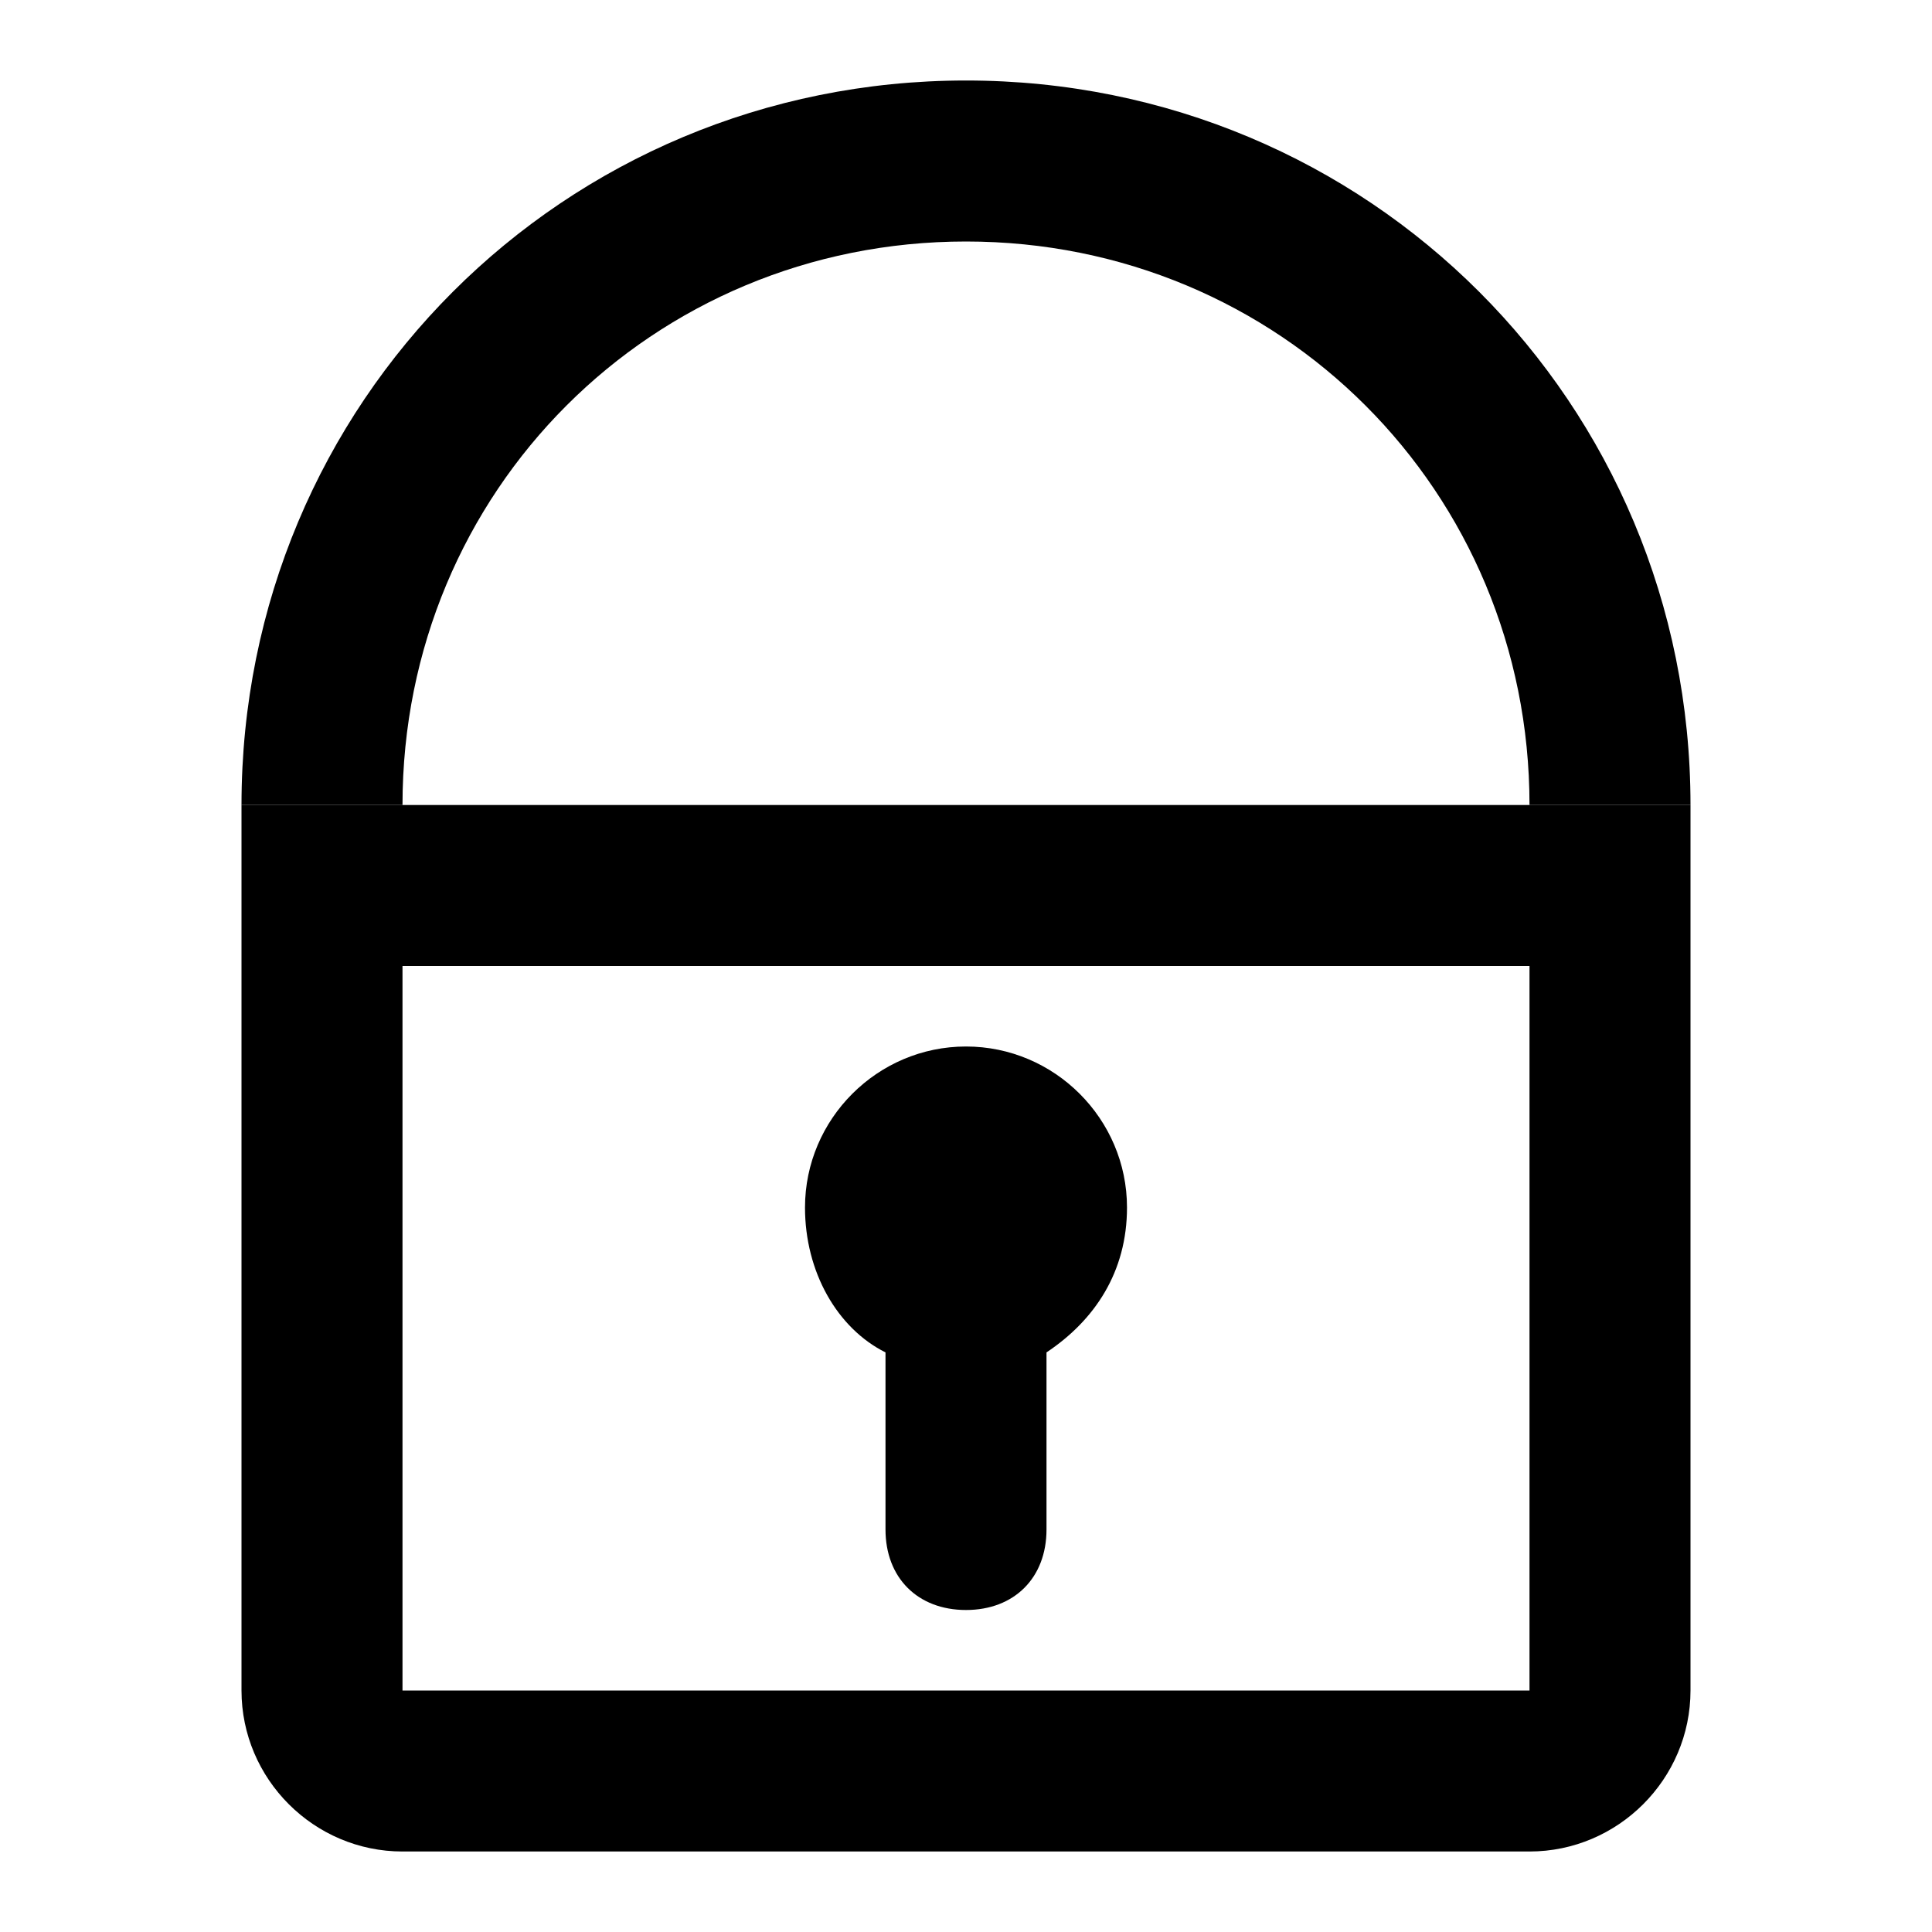
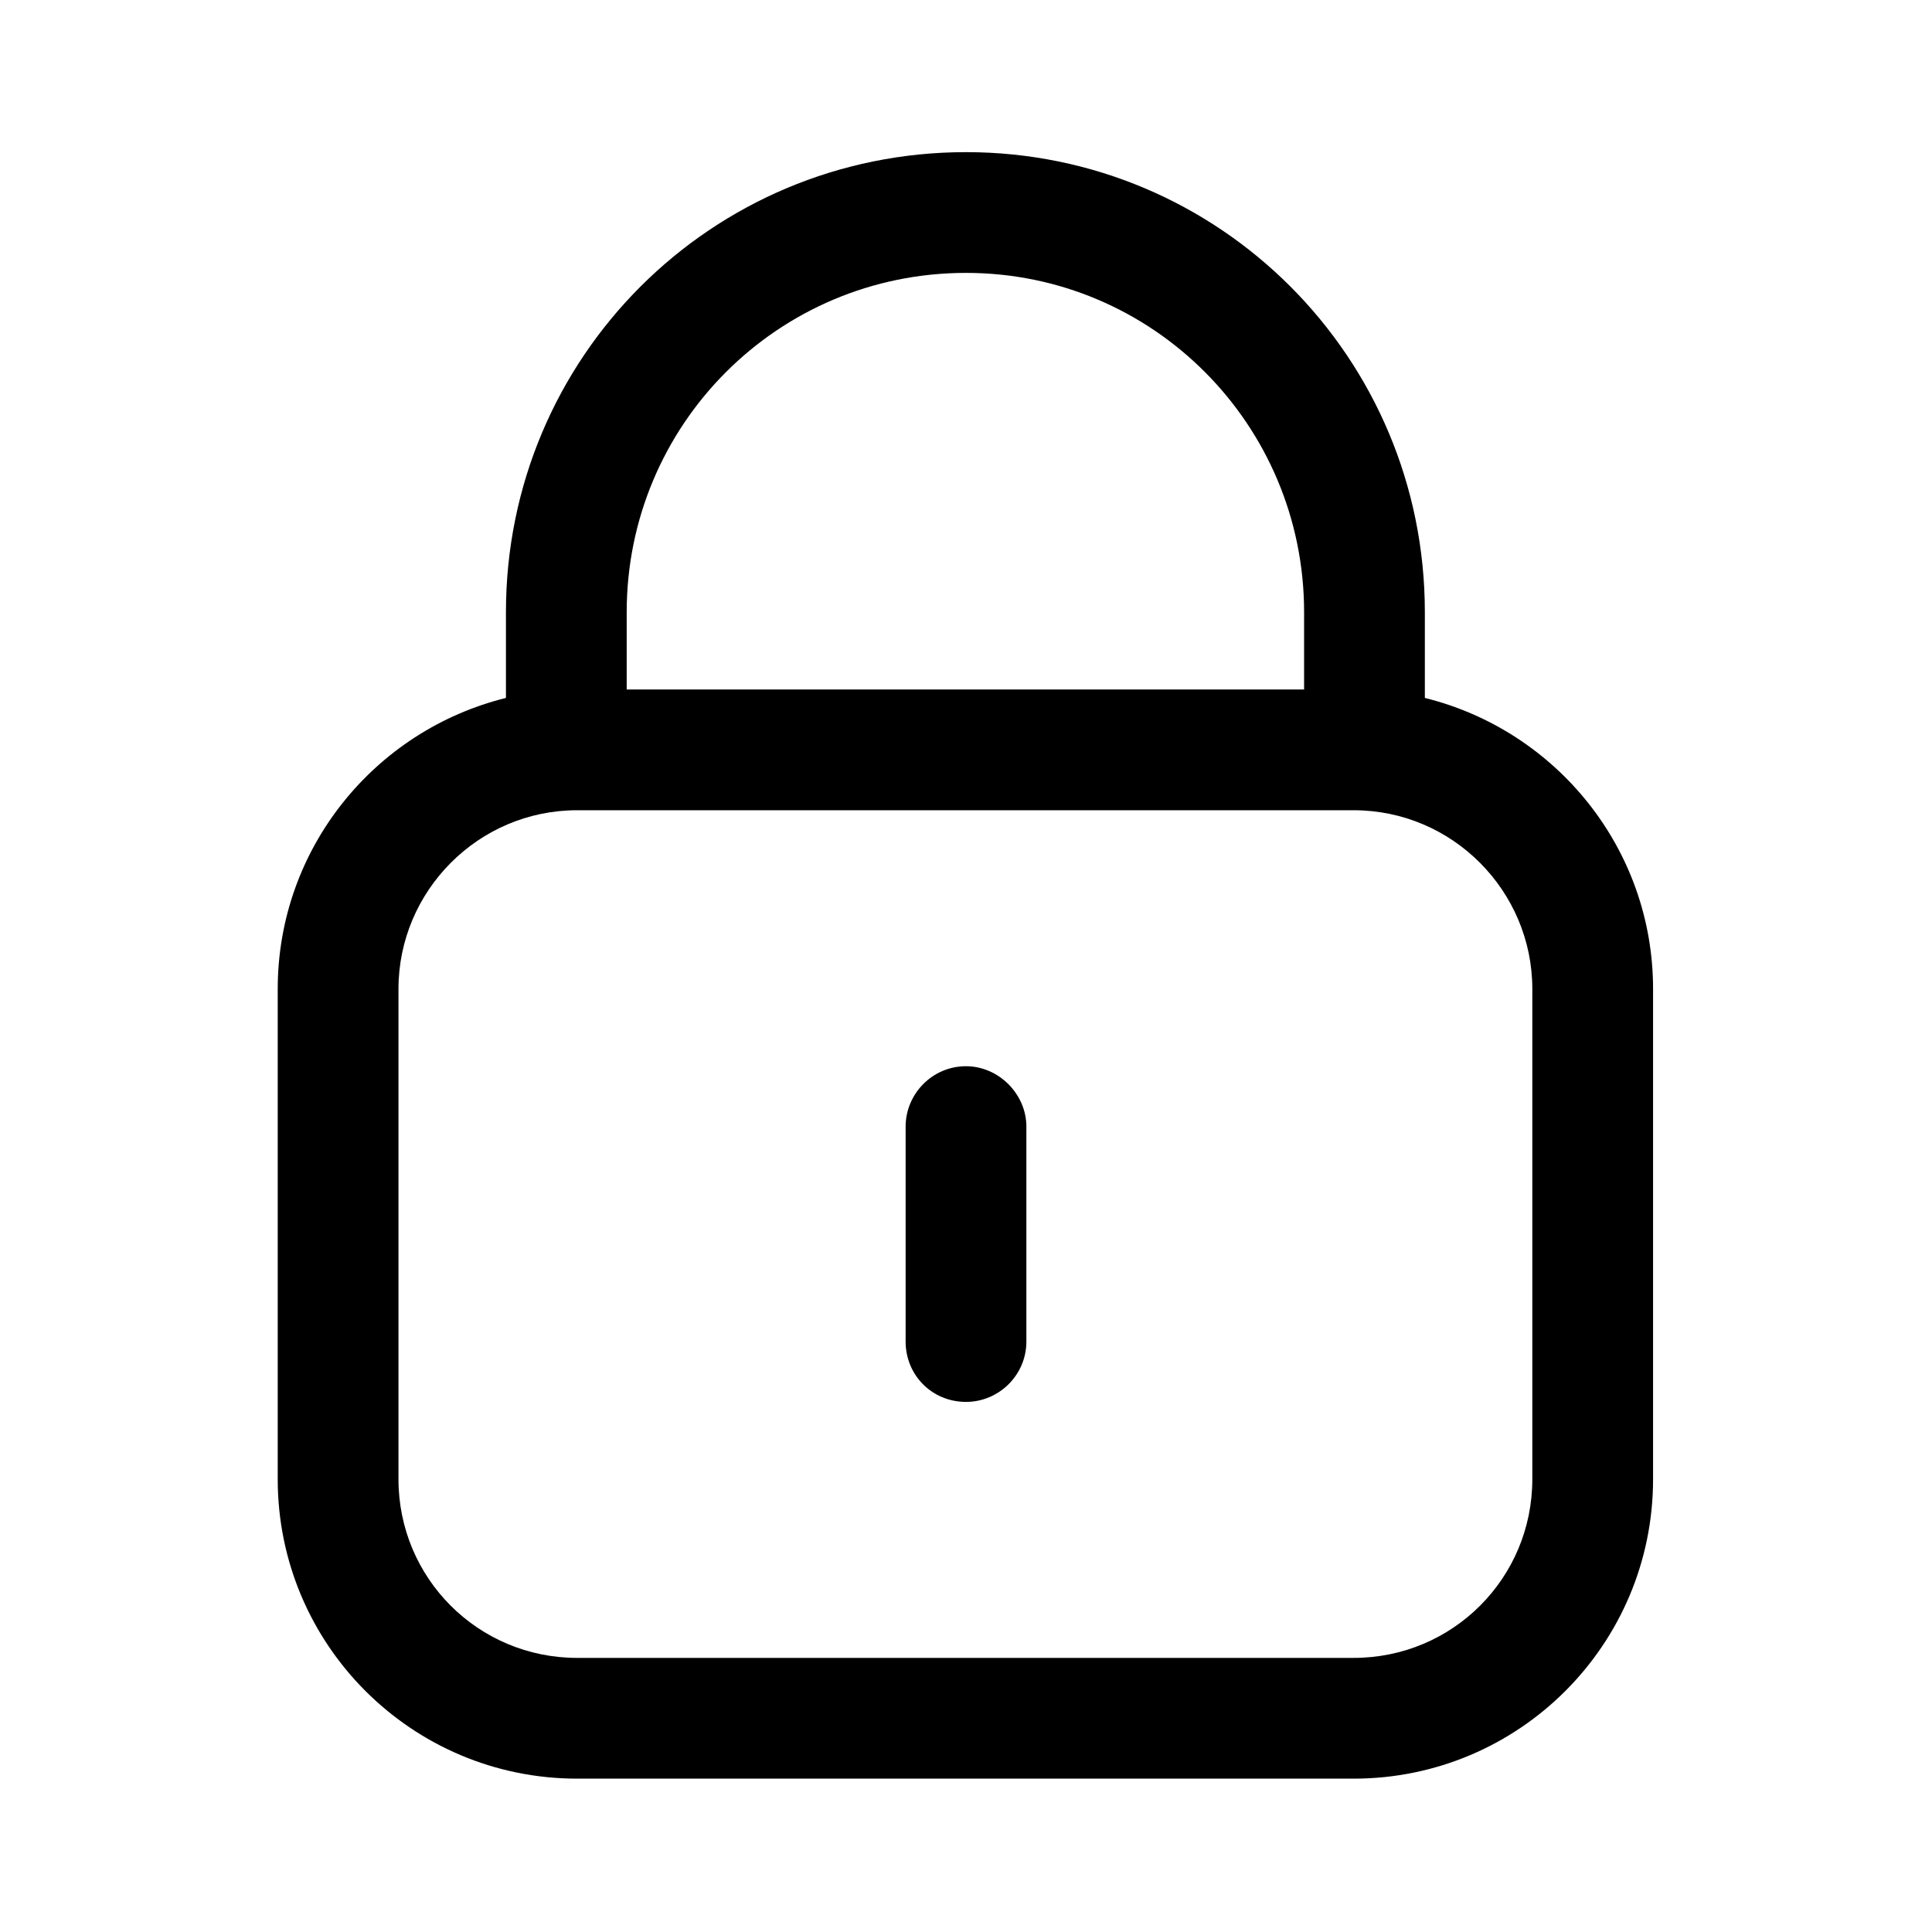
- <svg xmlns="http://www.w3.org/2000/svg" version="1.1" id="Layer_1" x="0px" y="0px" viewBox="0 0 24 24" xml:space="preserve">
-   <g id="Icon">
-     <g id="UI-icons-英文名" transform="translate(-103, -1145)">
-       <g id="网站通用图标" transform="translate(100, 1137)">
-         <g id="lock" transform="translate(0, 7)">
-           <path id="Combined-Shape" class="st0" d="M24,13v9c0,1.1-0.9,2-2,2H8c-1.1,0-2-0.9-2-2v-9v-2h18V13z M8,13v9h14v-9H8z" />
-           <path id="Combined-Shape_1_" class="st0" d="M6,11c0-5,4-9,9-9s9,4,9,9h-2c0-3.9-3.1-7-7-7s-7,3.1-7,7H6z" />
-           <path id="Combined-Shape_2_" class="st0" d="M16,17.8c0,0.1,0,0.2,0,0.2v2c0,0.6-0.4,1-1,1s-1-0.4-1-1v-2c0-0.1,0-0.2,0-0.2      c-0.6-0.3-1-1-1-1.8c0-1.1,0.9-2,2-2s2,0.9,2,2C17,16.8,16.6,17.4,16,17.8z" />
-         </g>
-       </g>
-     </g>
+ <svg xmlns="http://www.w3.org/2000/svg" viewBox="0 0 16 16">
+   <defs fill="none">
+ 	</defs>
+   <g>
+     <path id="形状结合" d="M8 1.26C10.1 1.26 11.8 2.96 11.8 5.07L11.8 5.78C12.89 6.05 13.69 7.03 13.69 8.19L13.69 12.25C13.69 13.62 12.58 14.73 11.21 14.73L4.78 14.73C3.41 14.73 2.3 13.62 2.3 12.25L2.3 8.19C2.3 7.03 3.1 6.05 4.19 5.78L4.19 5.07C4.19 2.96 5.89 1.26 8 1.26ZM11.21 6.71L4.78 6.71C3.96 6.71 3.3 7.38 3.3 8.19L3.3 12.25C3.3 13.07 3.96 13.73 4.78 13.73L11.21 13.73C12.03 13.73 12.69 13.07 12.69 12.25L12.69 8.19C12.69 7.38 12.03 6.71 11.21 6.71ZM8 8.83C8.27 8.83 8.5 9.06 8.5 9.33L8.5 11.11C8.5 11.39 8.27 11.61 8 11.61C7.72 11.61 7.5 11.39 7.5 11.11L7.5 9.33C7.5 9.06 7.72 8.83 8 8.83ZM8 2.26C6.44 2.26 5.19 3.52 5.19 5.07L5.19 5.71L10.8 5.71L10.8 5.07C10.8 3.52 9.55 2.26 8 2.26Z" fill-opacity="1" fill-rule="nonzero" />
  </g>
</svg>
